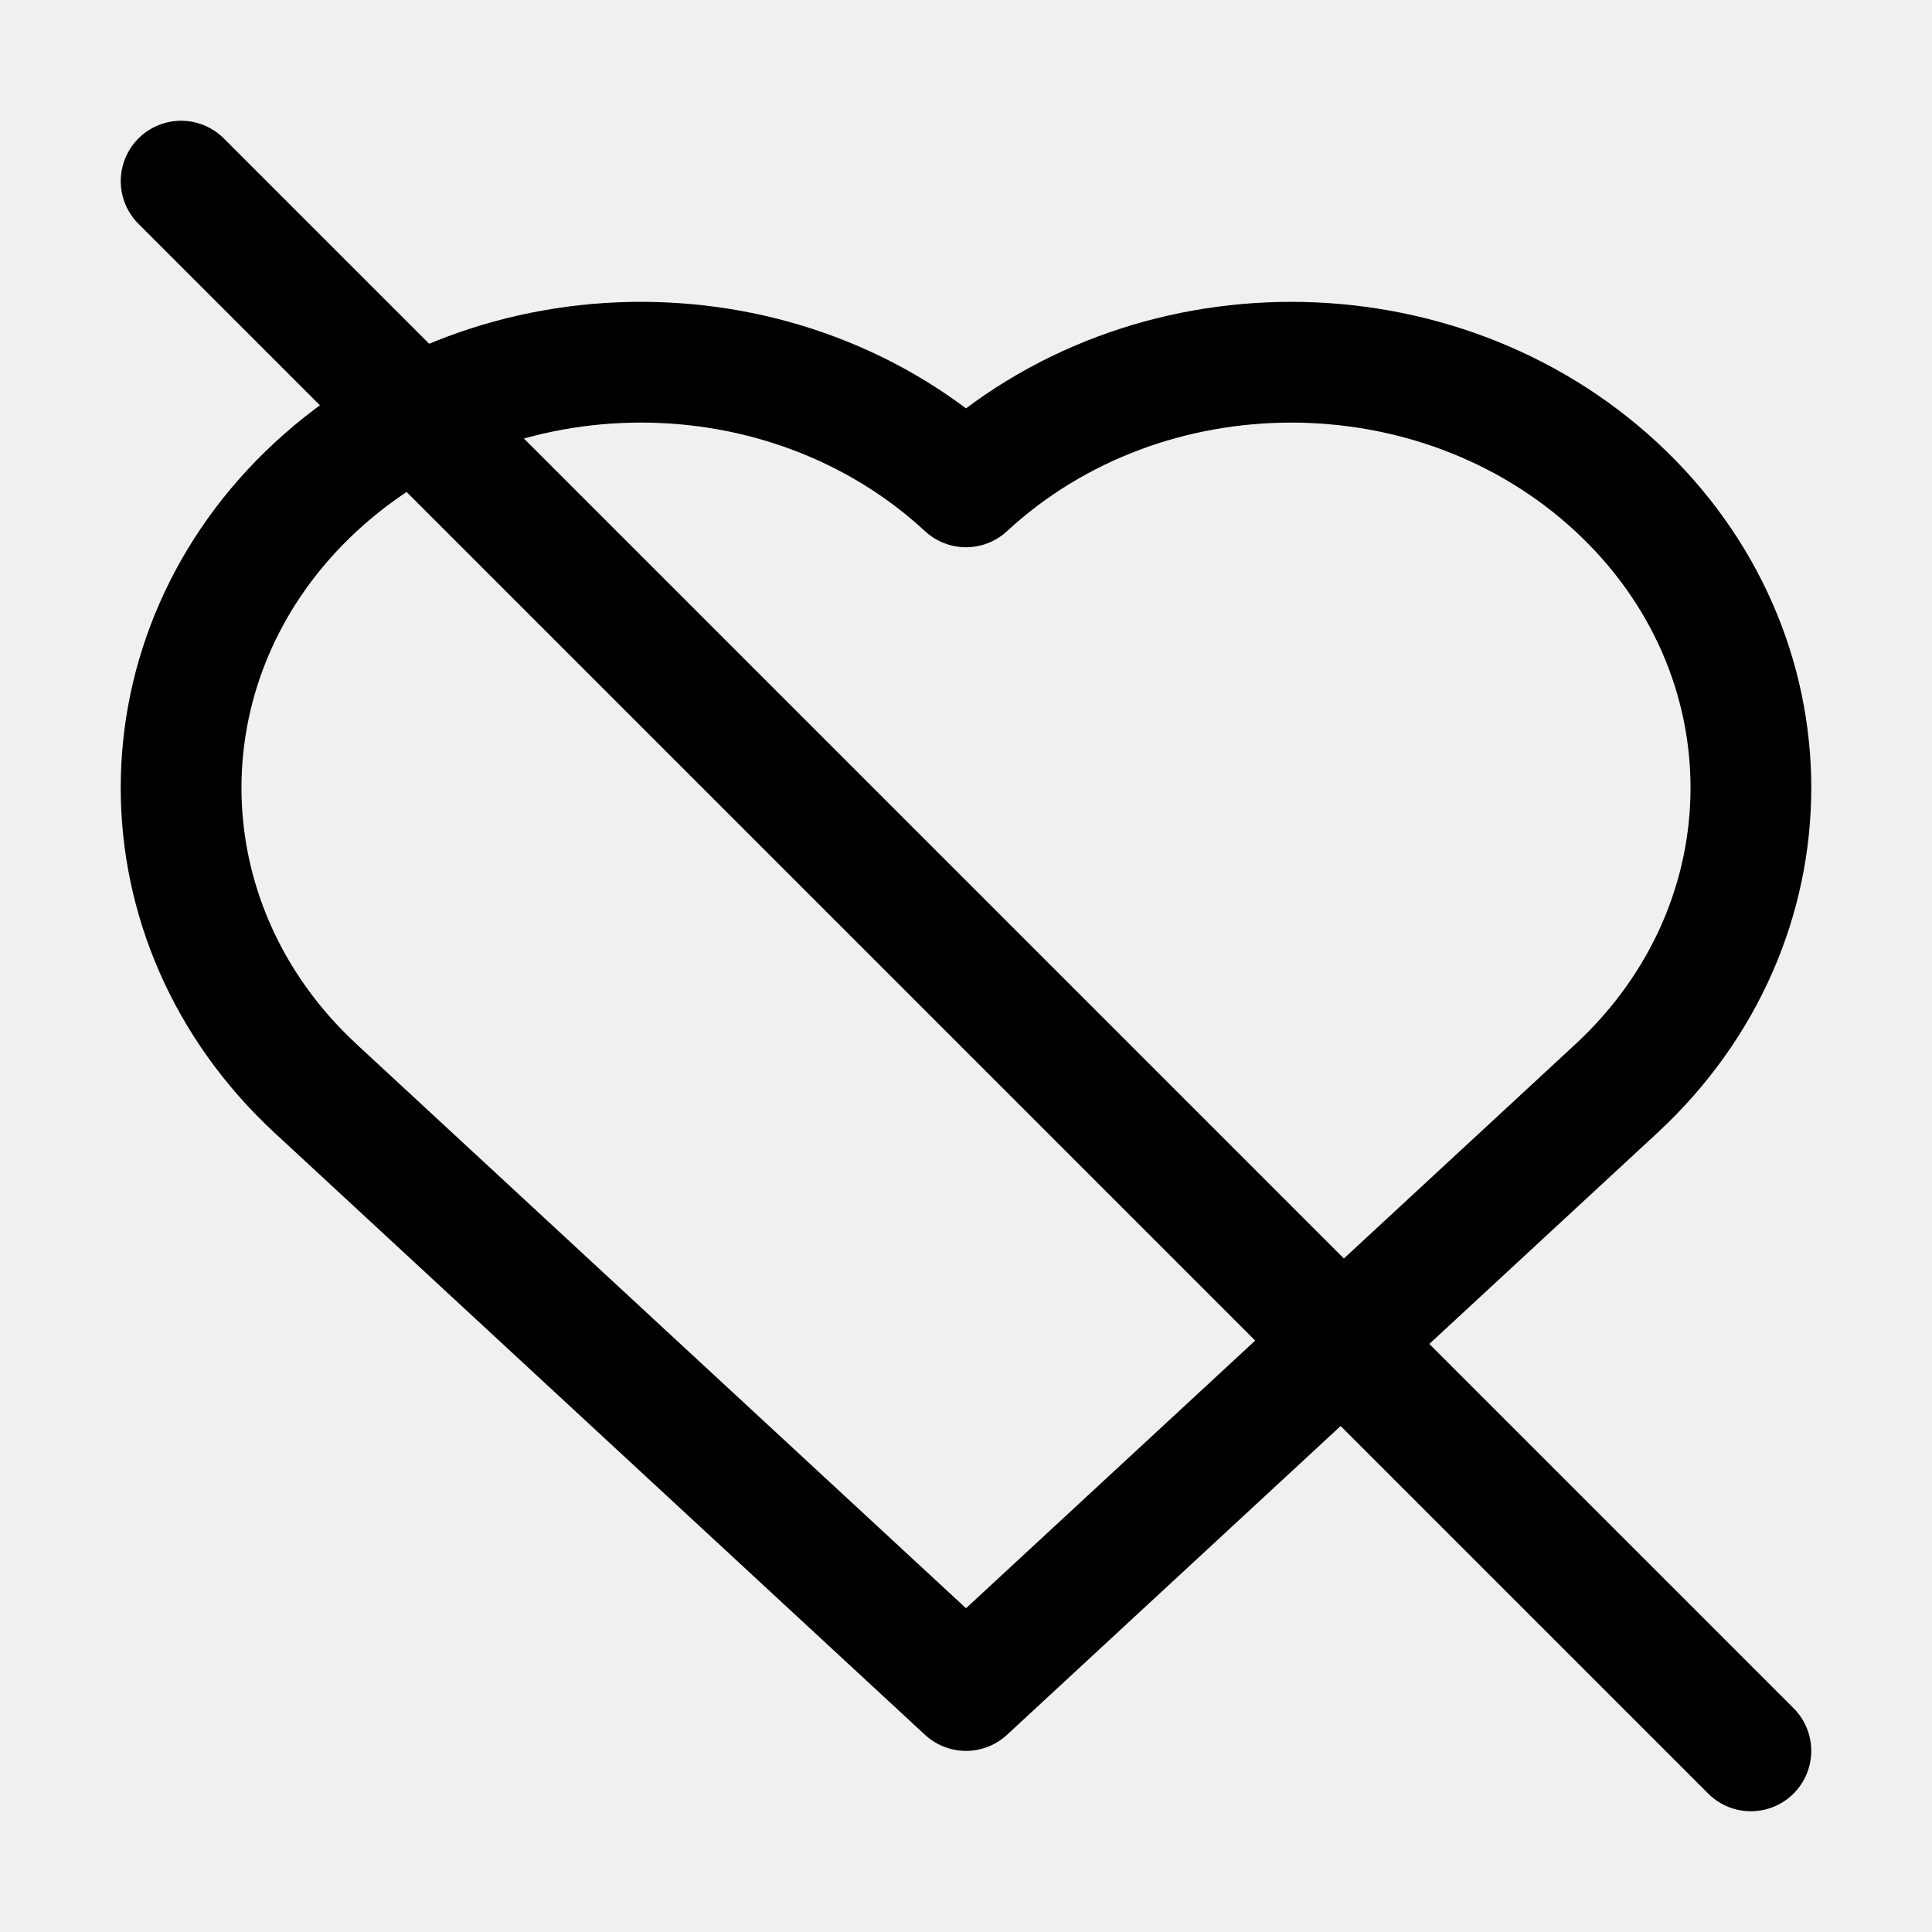
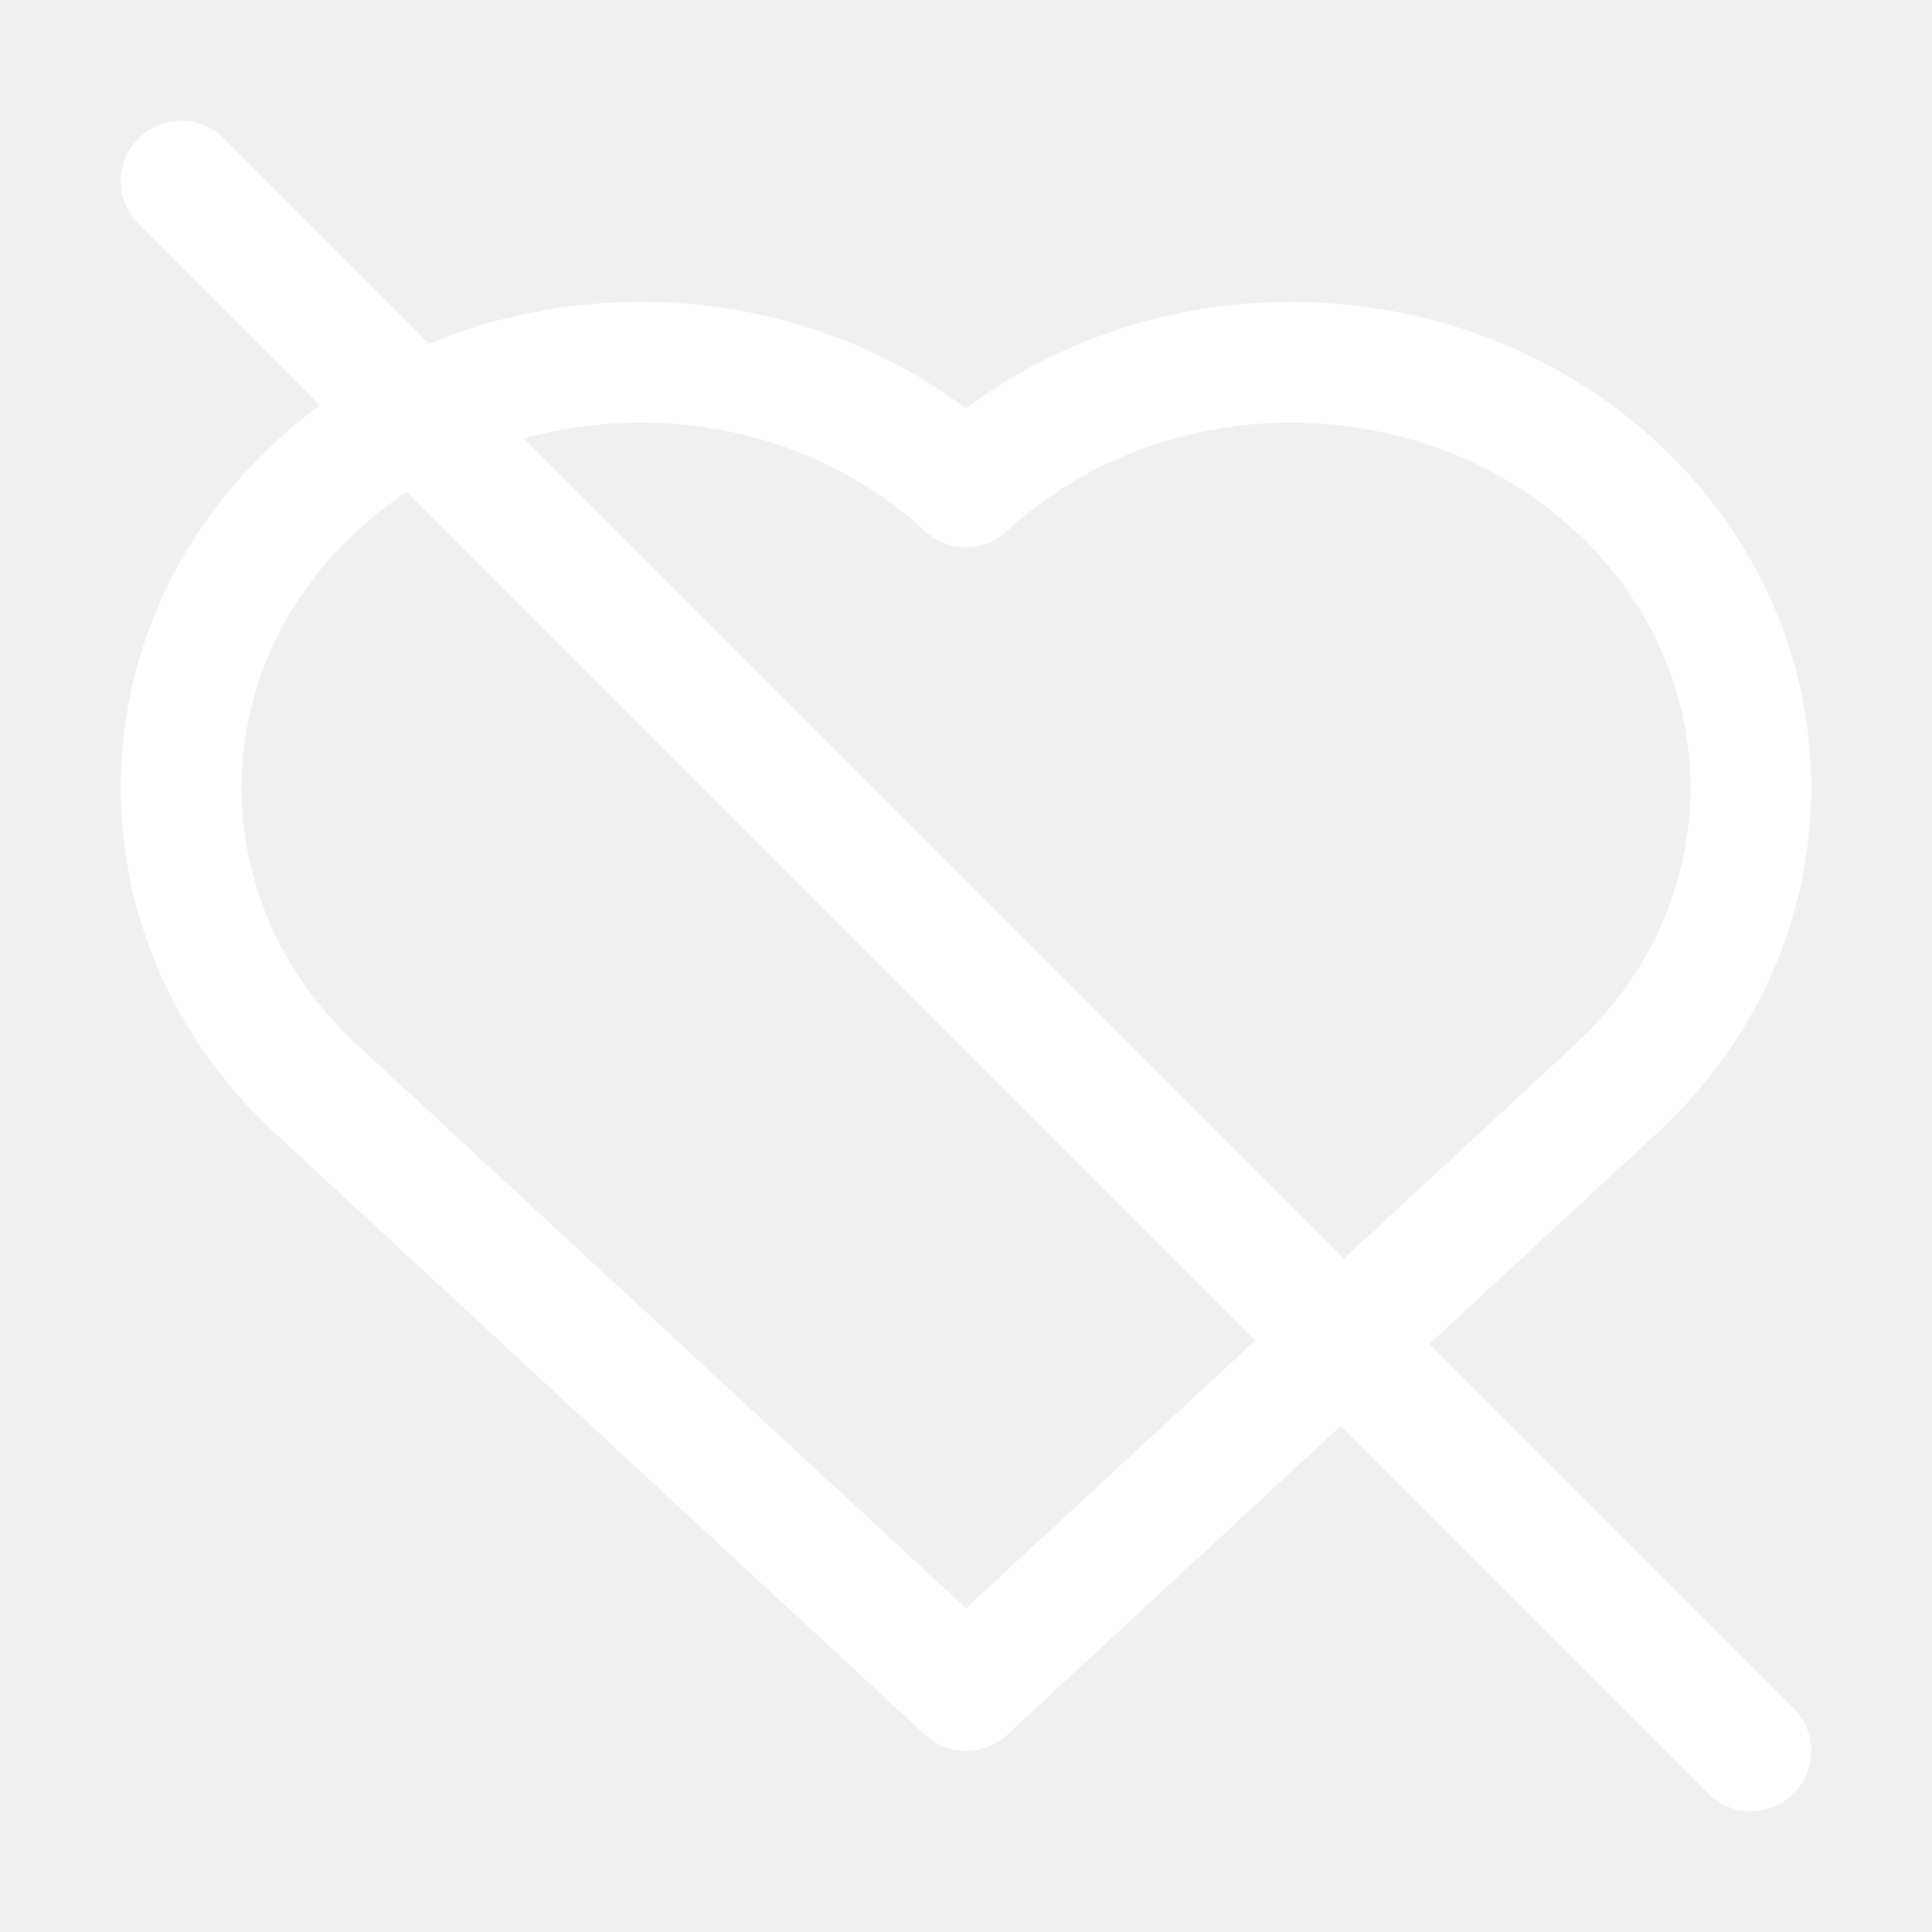
<svg xmlns="http://www.w3.org/2000/svg" width="800px" height="800px" viewBox="0 0 32 32" enable-background="new 0 0 32 32" id="Editable-line" version="1.1" xml:space="preserve">
-   <path d="  M16,8.064c-2.974-2.753-7.796-2.753-10.77,0s-2.974,7.215,0,9.968L16,28l10.77-9.968c2.974-2.753,2.974-7.215,0-9.968  S18.974,5.312,16,8.064z" fill="none" id="XMLID_22_" stroke="#000000" stroke-linecap="round" stroke-linejoin="round" stroke-miterlimit="10" stroke-width="2" />
-   <line fill="none" id="XMLID_23_" stroke="#000000" stroke-linecap="round" stroke-linejoin="round" stroke-miterlimit="10" stroke-width="2" x1="3" x2="29" y1="3" y2="29" />
+   <path d="  M16,8.064c-2.974-2.753-7.796-2.753-10.77,0s-2.974,7.215,0,9.968L16,28l10.77-9.968c2.974-2.753,2.974-7.215,0-9.968  S18.974,5.312,16,8.064z" fill="none" id="XMLID_22_" stroke="#FFF" stroke-linecap="round" stroke-linejoin="round" stroke-miterlimit="10" stroke-width="2" />
+   <line fill="none" id="XMLID_23_" stroke="#FFF" stroke-linecap="round" stroke-linejoin="round" stroke-miterlimit="10" stroke-width="2" x1="3" x2="29" y1="3" y2="29" />
</svg>
